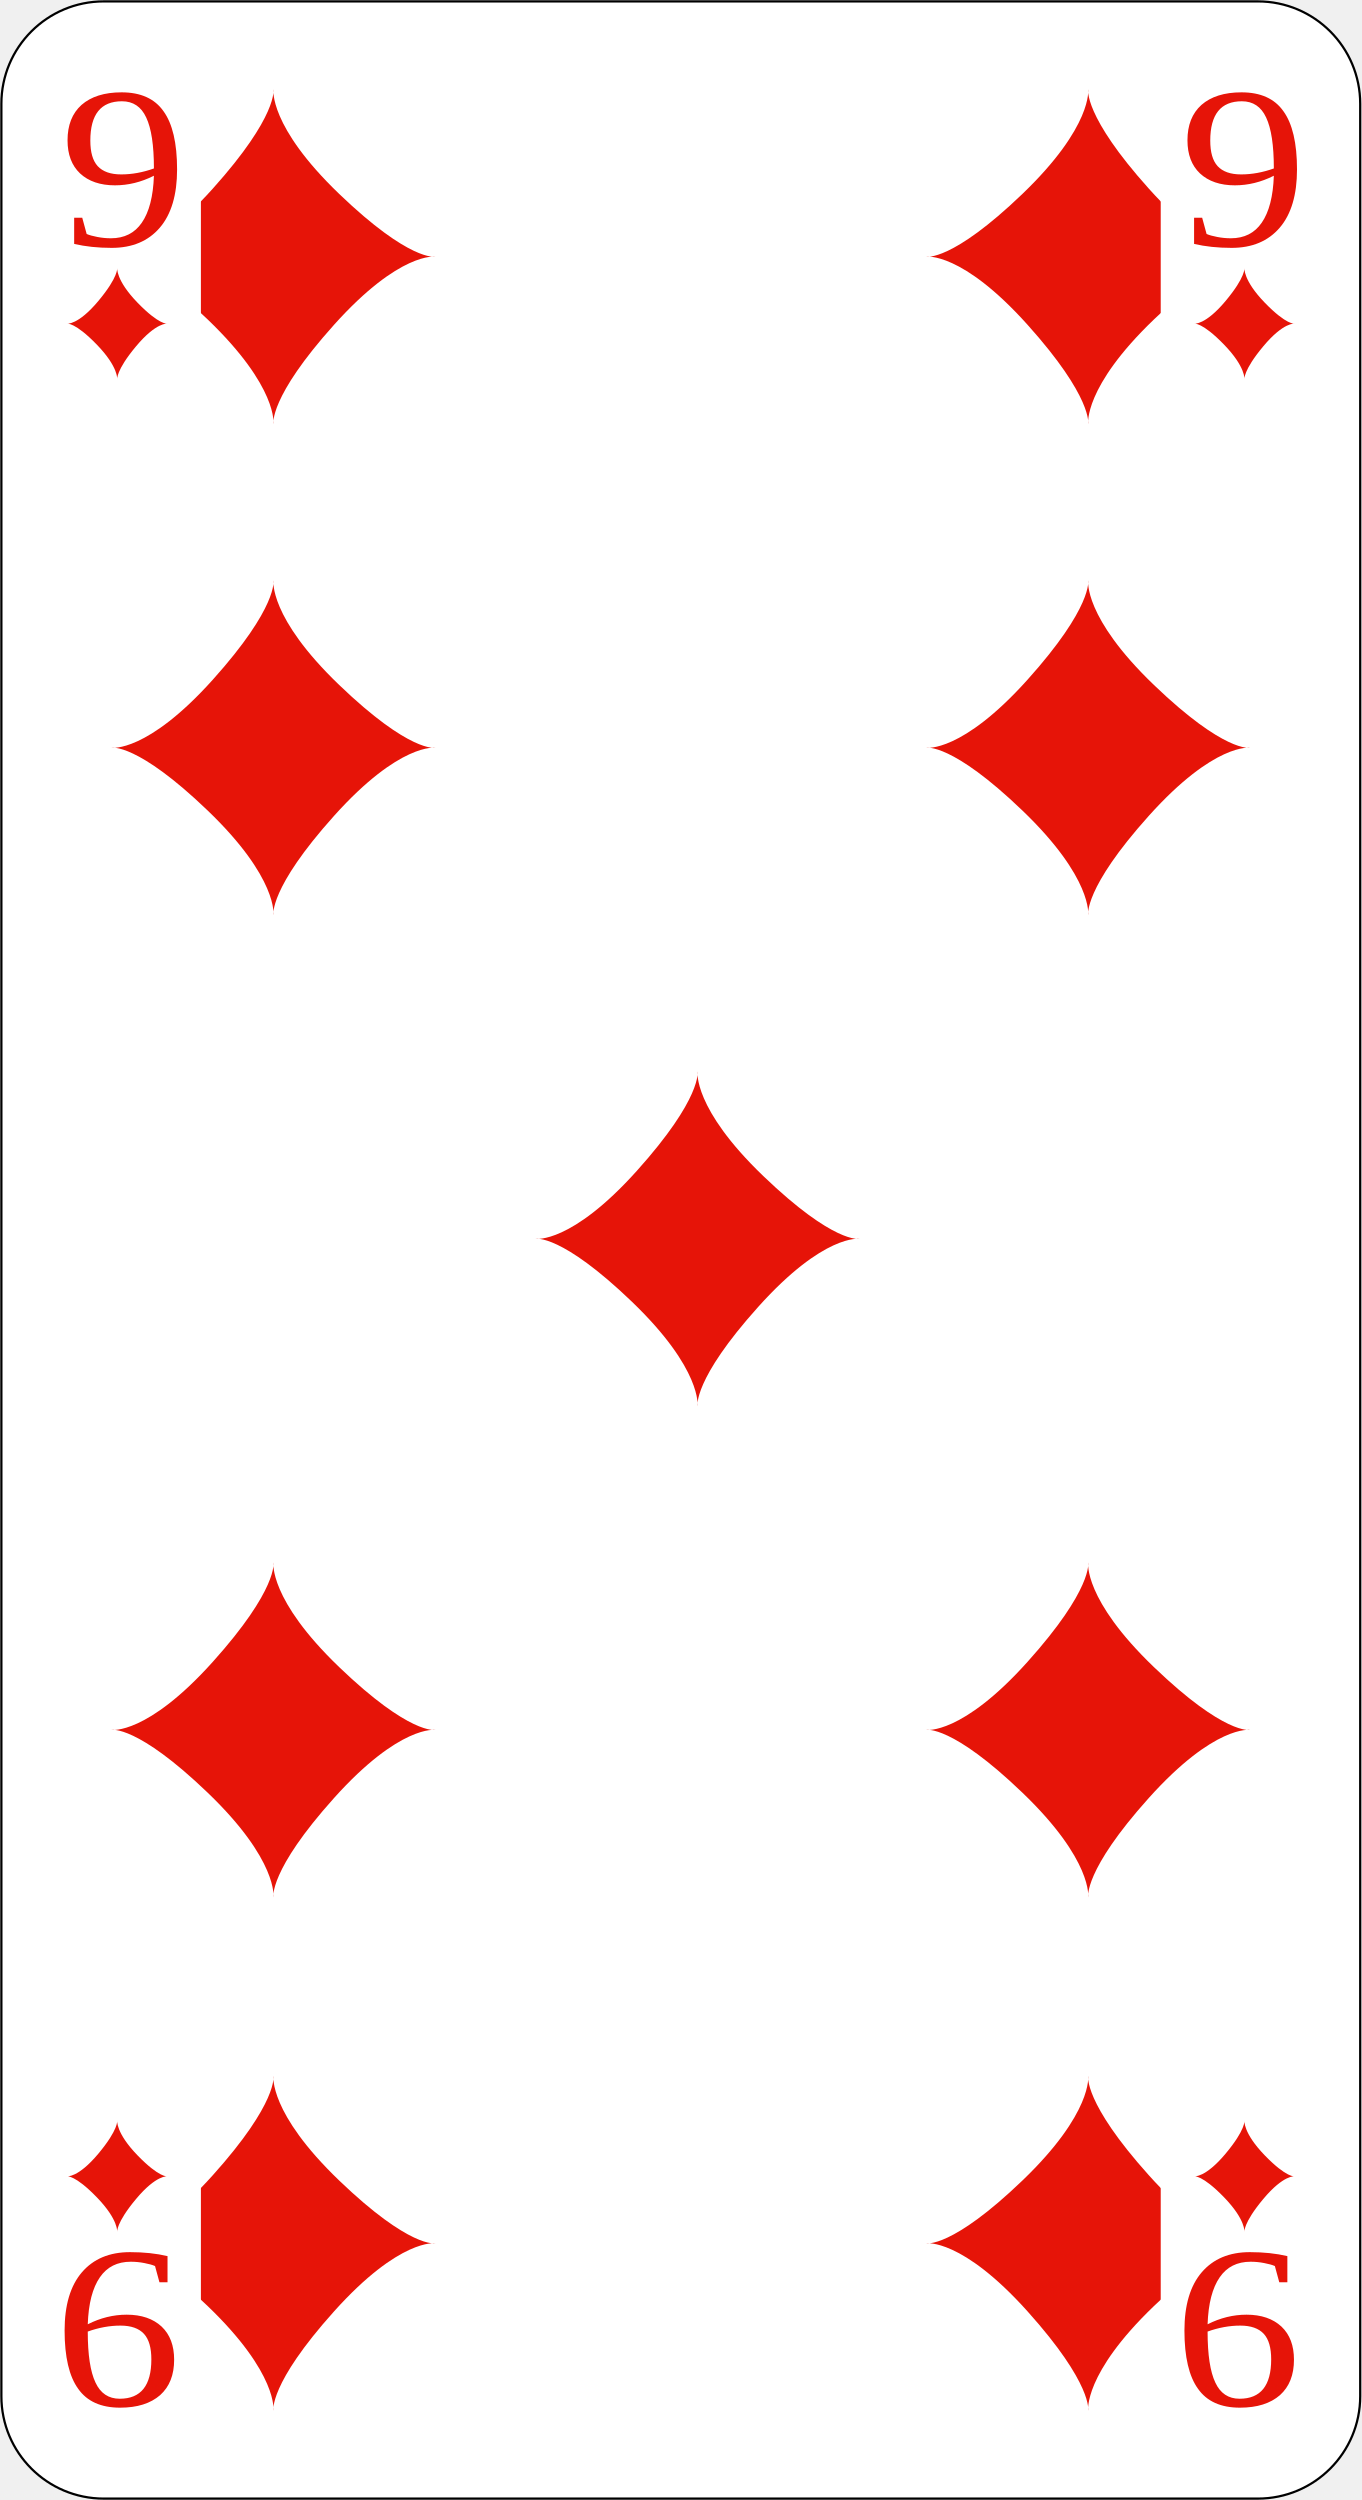
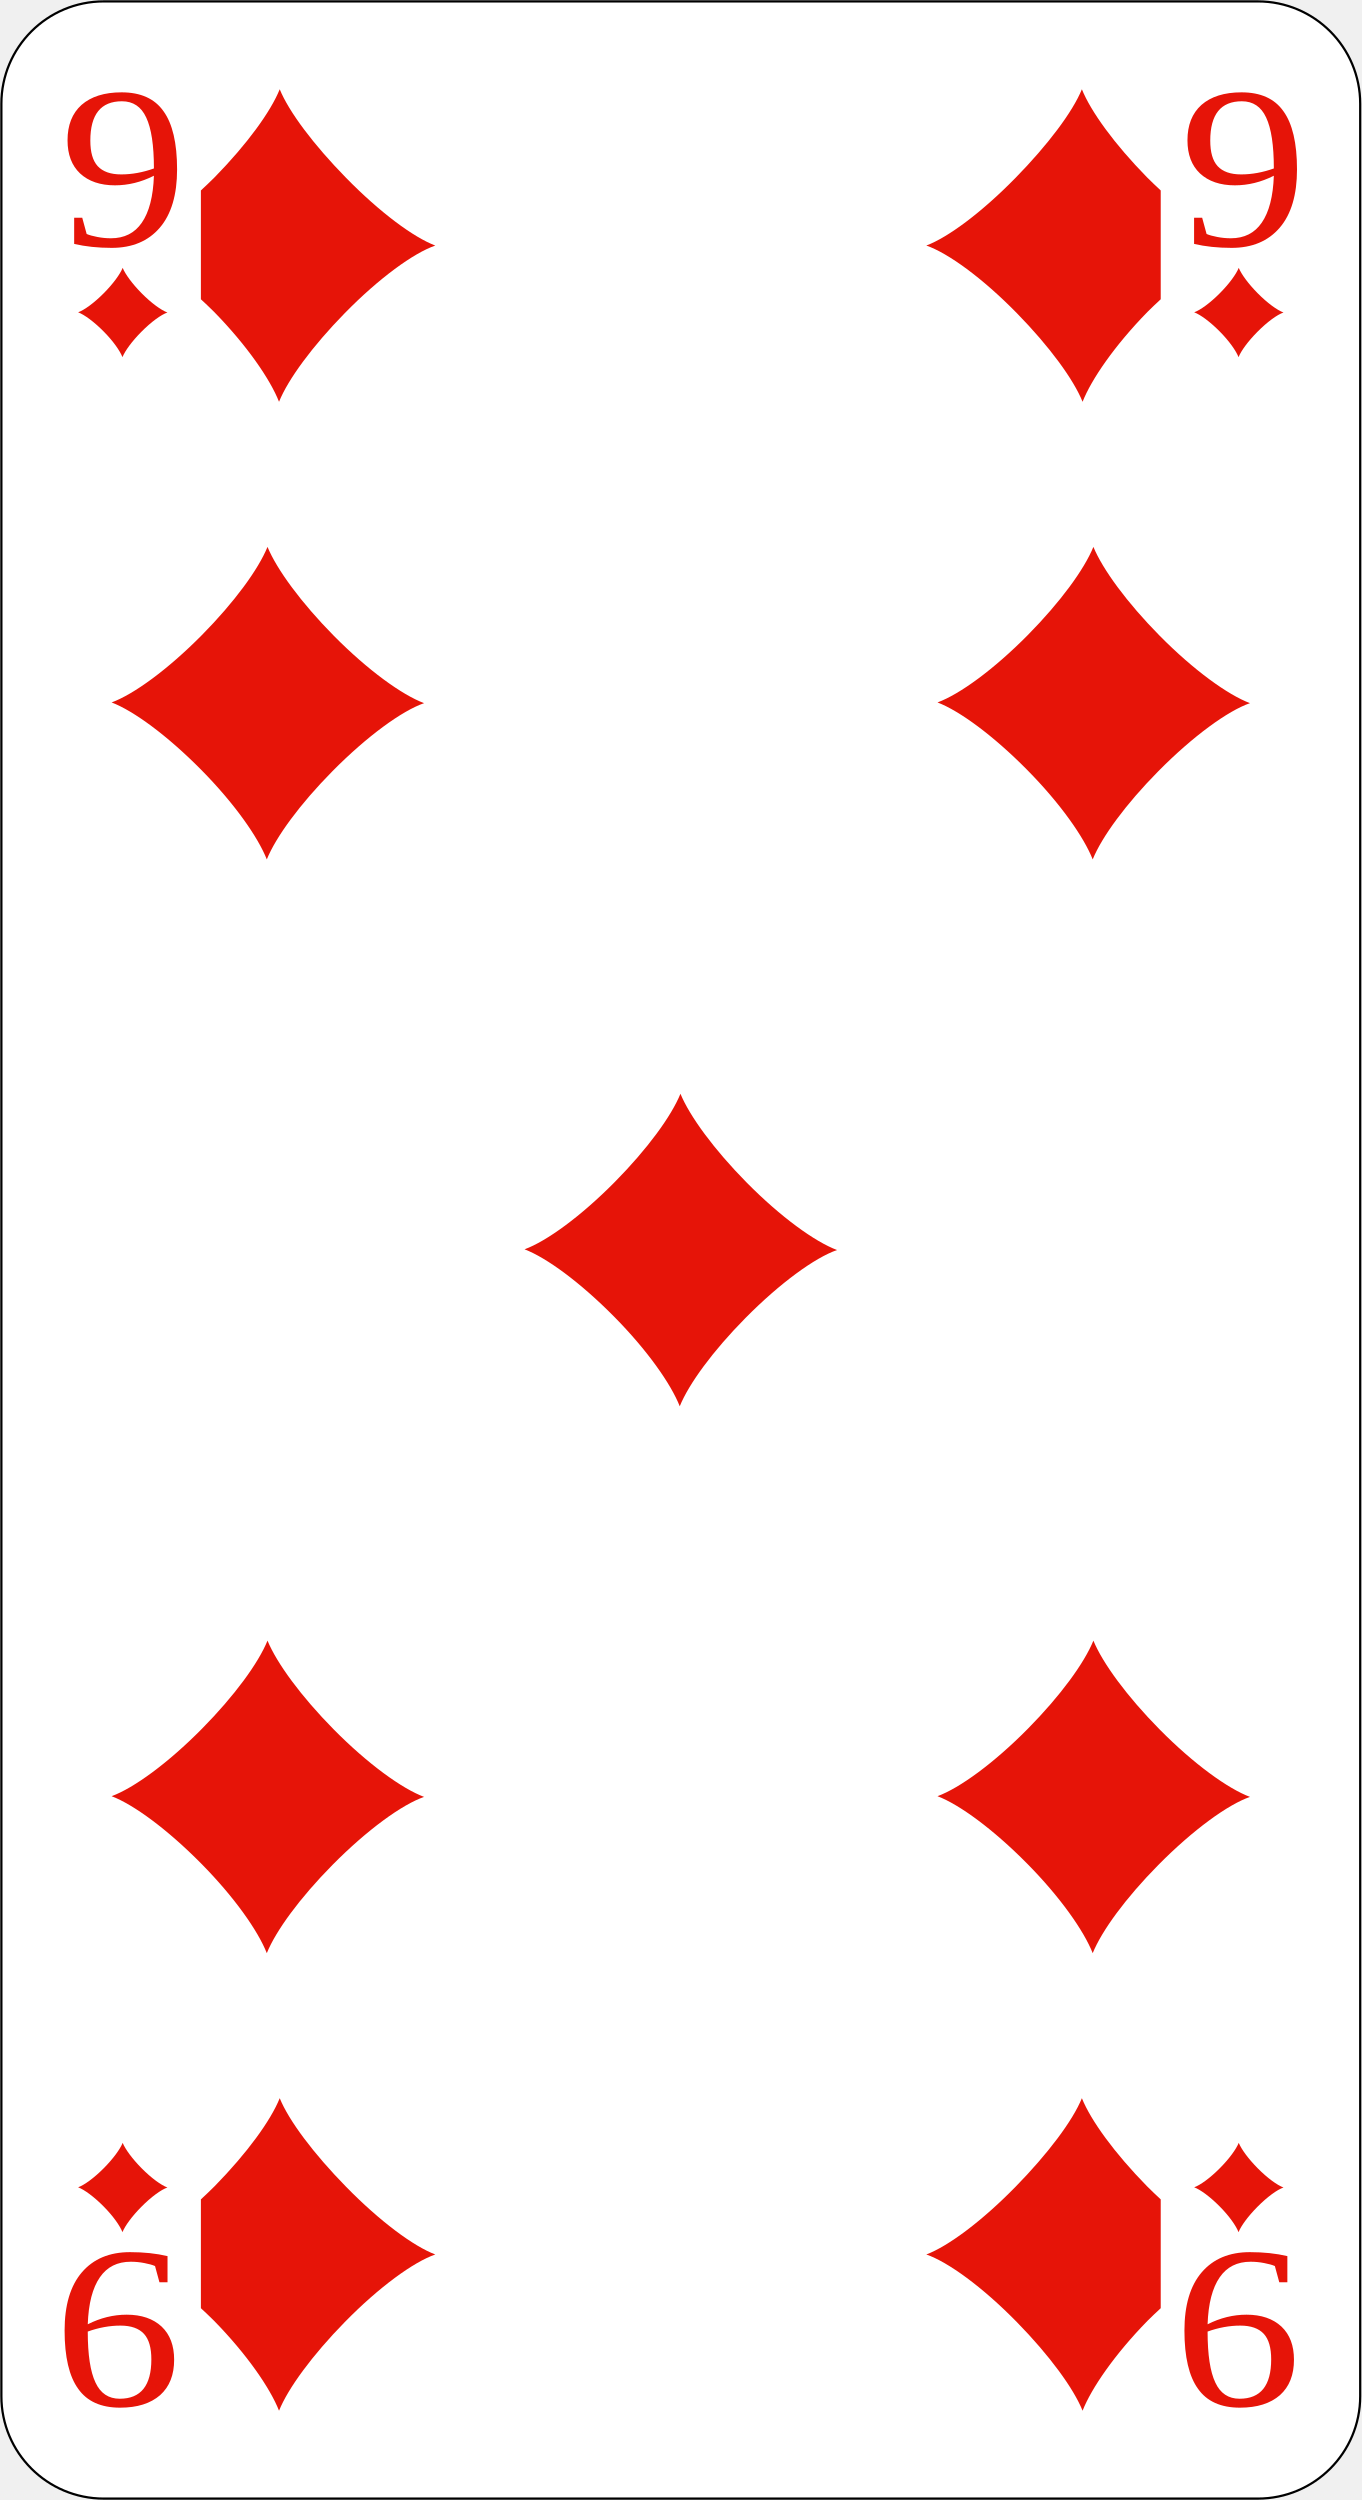
<svg xmlns="http://www.w3.org/2000/svg" width="61" height="112" id="svg2" version="1.0">
  <defs id="defs4">
    </defs>
  <g id="layer1" transform="translate(0,-940.3623)">
    <rect style="fill:#ffffff;fill-opacity:1;fill-rule:evenodd;stroke:#000000;stroke-width:0.1;stroke-linecap:butt;stroke-linejoin:round;stroke-miterlimit:79.2;stroke-dasharray:none;stroke-opacity:1" id="rect2160" width="60.875" y="940.425" x="0.062" height="111.875" ry="4.588" />
-     <g id="g2634" transform="translate(-85,-44.00002)">
-       <path style="fill:#e61408;fill-rule:nonzero;stroke:none;stroke-miterlimit:4" d="M 97.25,1003.362 C 97.25,1003.362 97.477,1001.721 94.305,998.675 C 91.133,995.628 90,995.862 90,995.862 L 97.25,995.862 M 97.25,995.862 L 97.25,988.362 C 97.25,988.362 97.477,989.534 94.531,992.815 C 91.586,996.096 90,995.862 90,995.862 M 97.25,995.862 L 104.5,995.862 C 104.5,995.862 103.368,996.096 100.196,993.05 C 97.024,990.003 97.25,988.362 97.25,988.362 M 97.25,995.862 L 97.25,1003.362 C 97.25,1003.362 97.024,1002.19 99.969,998.909 C 102.914,995.628 104.5,995.862 104.5,995.862" id="path2628" />
-       <rect style="fill:#ffffff;fill-opacity:1;stroke:#000000;stroke-width:0;stroke-linejoin:miter;stroke-miterlimit:79.2;stroke-dasharray:none;stroke-opacity:1" id="rect2632" width="4" height="15" x="90" y="988.362" ry="0" />
-     </g>
    <text xml:space="preserve" style="font-size:11.838px;font-style:normal;font-weight:normal;fill:#e61408;fill-opacity:1;stroke:none;stroke-width:1px;stroke-linecap:butt;stroke-linejoin:miter;stroke-opacity:1;font-family:Bitstream Vera Sans" x="2.511" y="1002.663" id="text7838" transform="scale(1.053923,0.9488356)">
      <tspan id="tspan7840" x="2.511" y="1002.663" style="font-size:10.917px;fill:#e61408;fill-opacity:1;font-family:Times New Roman">9</tspan>
    </text>
-     <g transform="matrix(-1,0,0,1,146,-44)" id="g2638">
-       <path id="path2640" d="M 97.25,1003.362 C 97.25,1003.362 97.477,1001.721 94.305,998.675 C 91.133,995.628 90,995.862 90,995.862 L 97.25,995.862 M 97.25,995.862 L 97.25,988.362 C 97.25,988.362 97.477,989.534 94.531,992.815 C 91.586,996.096 90,995.862 90,995.862 M 97.25,995.862 L 104.5,995.862 C 104.5,995.862 103.368,996.096 100.196,993.05 C 97.024,990.003 97.25,988.362 97.25,988.362 M 97.25,995.862 L 97.25,1003.362 C 97.25,1003.362 97.024,1002.19 99.969,998.909 C 102.914,995.628 104.5,995.862 104.5,995.862" style="fill:#e61408;fill-rule:nonzero;stroke:none;stroke-miterlimit:4" />
-       <rect ry="0" y="988.362" x="90" height="15" width="4" id="rect2642" style="fill:#ffffff;fill-opacity:1;stroke:#000000;stroke-width:0;stroke-linejoin:miter;stroke-miterlimit:79.2;stroke-dasharray:none;stroke-opacity:1" />
-     </g>
    <text transform="scale(1.053923,0.9488356)" id="text7842" y="1002.663" x="50.118" style="font-size:11.838px;font-style:normal;font-weight:normal;fill:#e61408;fill-opacity:1;stroke:none;stroke-width:1px;stroke-linecap:butt;stroke-linejoin:miter;stroke-opacity:1;font-family:Bitstream Vera Sans" xml:space="preserve">
      <tspan style="font-size:10.917px;fill:#e61408;fill-opacity:1;font-family:Times New Roman" y="1002.663" x="50.118" id="tspan7844">9</tspan>
    </text>
-     <g transform="translate(-85,44.99998)" id="g2650">
-       <path id="path2652" d="M 97.25,1003.362 C 97.25,1003.362 97.477,1001.721 94.305,998.675 C 91.133,995.628 90,995.862 90,995.862 L 97.25,995.862 M 97.25,995.862 L 97.25,988.362 C 97.25,988.362 97.477,989.534 94.531,992.815 C 91.586,996.096 90,995.862 90,995.862 M 97.25,995.862 L 104.5,995.862 C 104.5,995.862 103.368,996.096 100.196,993.05 C 97.024,990.003 97.25,988.362 97.25,988.362 M 97.25,995.862 L 97.25,1003.362 C 97.25,1003.362 97.024,1002.19 99.969,998.909 C 102.914,995.628 104.5,995.862 104.5,995.862" style="fill:#e61408;fill-rule:nonzero;stroke:none;stroke-miterlimit:4" />
-       <rect ry="0" y="988.362" x="90" height="15" width="4" id="rect2654" style="fill:#ffffff;fill-opacity:1;stroke:#000000;stroke-width:0;stroke-linejoin:miter;stroke-miterlimit:79.2;stroke-dasharray:none;stroke-opacity:1" />
-     </g>
    <text xml:space="preserve" style="font-size:11.838px;font-style:normal;font-weight:normal;fill:#e61408;fill-opacity:1;stroke:none;stroke-width:1px;stroke-linecap:butt;stroke-linejoin:miter;stroke-opacity:1;font-family:Bitstream Vera Sans" x="-7.761" y="-1097.516" id="text7846" transform="scale(-1.053923,-0.9488356)">
      <tspan id="tspan7848" x="-7.761" y="-1097.516" style="font-size:10.917px;fill:#e61408;fill-opacity:1;font-family:Times New Roman">9</tspan>
    </text>
-     <g id="g2644" transform="matrix(-1,0,0,1,146,44.99998)">
-       <path style="fill:#e61408;fill-rule:nonzero;stroke:none;stroke-miterlimit:4" d="M 97.25,1003.362 C 97.25,1003.362 97.477,1001.721 94.305,998.675 C 91.133,995.628 90,995.862 90,995.862 L 97.25,995.862 M 97.25,995.862 L 97.25,988.362 C 97.25,988.362 97.477,989.534 94.531,992.815 C 91.586,996.096 90,995.862 90,995.862 M 97.25,995.862 L 104.5,995.862 C 104.5,995.862 103.368,996.096 100.196,993.05 C 97.024,990.003 97.25,988.362 97.25,988.362 M 97.25,995.862 L 97.25,1003.362 C 97.25,1003.362 97.024,1002.19 99.969,998.909 C 102.914,995.628 104.5,995.862 104.5,995.862" id="path2646" />
-       <rect style="fill:#ffffff;fill-opacity:1;stroke:#000000;stroke-width:0;stroke-linejoin:miter;stroke-miterlimit:79.2;stroke-dasharray:none;stroke-opacity:1" id="rect2648" width="4" height="15" x="90" y="988.362" ry="0" />
-     </g>
    <text transform="scale(-1.053923,-0.9488356)" id="text7850" y="-1097.516" x="-55.363" style="font-size:11.838px;font-style:normal;font-weight:normal;fill:#e61408;fill-opacity:1;stroke:none;stroke-width:1px;stroke-linecap:butt;stroke-linejoin:miter;stroke-opacity:1;font-family:Bitstream Vera Sans" xml:space="preserve">
      <tspan style="font-size:10.917px;fill:#e61408;fill-opacity:1;font-family:Times New Roman" y="-1097.516" x="-55.363" id="tspan7852">9</tspan>
    </text>
-     <path style="fill:#e61408;fill-rule:nonzero;stroke:none;stroke-miterlimit:4" d="M 5.25,957.362 C 5.25,957.362 5.32,956.815 4.336,955.8 C 3.352,954.784 3,954.862 3,954.862 L 5.25,954.862 M 5.25,954.862 L 5.25,952.362 C 5.25,952.362 5.32,952.753 4.406,953.846 C 3.492,954.94 3,954.862 3,954.862 M 5.25,954.862 L 7.5,954.862 C 7.5,954.862 7.149,954.94 6.164,953.925 C 5.18,952.909 5.25,952.362 5.25,952.362 M 5.25,954.862 L 5.25,957.362 C 5.25,957.362 5.18,956.972 6.094,955.878 C 7.008,954.784 7.5,954.862 7.5,954.862" id="path2342" />
-     <path id="path2344" d="M 55.75,957.362 C 55.75,957.362 55.82,956.815 54.836,955.8 C 53.852,954.784 53.5,954.862 53.5,954.862 L 55.75,954.862 M 55.75,954.862 L 55.75,952.362 C 55.75,952.362 55.82,952.753 54.906,953.846 C 53.992,954.94 53.5,954.862 53.5,954.862 M 55.75,954.862 L 58,954.862 C 58,954.862 57.649,954.94 56.664,953.925 C 55.68,952.909 55.75,952.362 55.75,952.362 M 55.75,954.862 L 55.75,957.362 C 55.75,957.362 55.68,956.972 56.594,955.878 C 57.508,954.784 58,954.862 58,954.862" style="fill:#e61408;fill-rule:nonzero;stroke:none;stroke-miterlimit:4" />
-     <path style="fill:#e61408;fill-rule:nonzero;stroke:none;stroke-miterlimit:4" d="M 55.75,1040.362 C 55.75,1040.362 55.82,1039.815 54.836,1038.8 C 53.852,1037.784 53.5,1037.862 53.5,1037.862 L 55.75,1037.862 M 55.75,1037.862 L 55.75,1035.362 C 55.75,1035.362 55.82,1035.753 54.906,1036.847 C 53.992,1037.94 53.5,1037.862 53.5,1037.862 M 55.75,1037.862 L 58,1037.862 C 58,1037.862 57.649,1037.94 56.664,1036.925 C 55.68,1035.909 55.75,1035.362 55.75,1035.362 M 55.75,1037.862 L 55.75,1040.362 C 55.75,1040.362 55.68,1039.972 56.594,1038.878 C 57.508,1037.784 58,1037.862 58,1037.862" id="path2346" />
-     <path id="path2348" d="M 5.25,1040.362 C 5.25,1040.362 5.32,1039.815 4.336,1038.8 C 3.352,1037.784 3,1037.862 3,1037.862 L 5.25,1037.862 M 5.25,1037.862 L 5.25,1035.362 C 5.25,1035.362 5.32,1035.753 4.406,1036.847 C 3.492,1037.94 3,1037.862 3,1037.862 M 5.25,1037.862 L 7.5,1037.862 C 7.5,1037.862 7.149,1037.94 6.164,1036.925 C 5.18,1035.909 5.25,1035.362 5.25,1035.362 M 5.25,1037.862 L 5.25,1040.362 C 5.25,1040.362 5.18,1039.972 6.094,1038.878 C 7.008,1037.784 7.5,1037.862 7.5,1037.862" style="fill:#e61408;fill-rule:nonzero;stroke:none;stroke-miterlimit:4" />
-     <path id="path2293" d="M 12.25,981.362 C 12.25,981.362 12.477,979.721 9.305,976.675 C 6.133,973.628 5,973.862 5,973.862 L 12.25,973.862 M 12.25,973.862 L 12.25,966.362 C 12.25,966.362 12.477,967.534 9.531,970.815 C 6.586,974.096 5,973.862 5,973.862 M 12.25,973.862 L 19.5,973.862 C 19.5,973.862 18.368,974.096 15.196,971.049 C 12.024,968.003 12.25,966.362 12.25,966.362 M 12.25,973.862 L 12.25,981.362 C 12.25,981.362 12.024,980.19 14.969,976.909 C 17.914,973.628 19.5,973.862 19.5,973.862" style="fill:#e61408;fill-rule:nonzero;stroke:none;stroke-miterlimit:4" />
-     <path style="fill:#e61408;fill-rule:nonzero;stroke:none;stroke-miterlimit:4" d="M 48.75,981.362 C 48.75,981.362 48.977,979.721 45.805,976.675 C 42.633,973.628 41.5,973.862 41.5,973.862 L 48.75,973.862 M 48.75,973.862 L 48.75,966.362 C 48.75,966.362 48.977,967.534 46.031,970.815 C 43.086,974.096 41.5,973.862 41.5,973.862 M 48.75,973.862 L 56,973.862 C 56,973.862 54.868,974.096 51.696,971.049 C 48.524,968.003 48.75,966.362 48.75,966.362 M 48.75,973.862 L 48.75,981.362 C 48.75,981.362 48.524,980.19 51.469,976.909 C 54.414,973.628 56,973.862 56,973.862" id="path3031" />
-     <path style="fill:#e61408;fill-rule:nonzero;stroke:none;stroke-miterlimit:4" d="M 31.25,1003.362 C 31.25,1003.362 31.477,1001.721 28.305,998.675 C 25.133,995.628 24,995.862 24,995.862 L 31.25,995.862 M 31.25,995.862 L 31.25,988.362 C 31.25,988.362 31.477,989.534 28.531,992.815 C 25.586,996.096 24,995.862 24,995.862 M 31.25,995.862 L 38.5,995.862 C 38.5,995.862 37.368,996.096 34.196,993.049 C 31.024,990.003 31.25,988.362 31.25,988.362 M 31.25,995.862 L 31.25,1003.362 C 31.25,1003.362 31.024,1002.19 33.969,998.909 C 36.914,995.628 38.5,995.862 38.5,995.862" id="path3139" />
-     <path id="path3284" d="M 48.75,1025.362 C 48.75,1025.362 48.977,1023.721 45.805,1020.675 C 42.633,1017.628 41.5,1017.862 41.5,1017.862 L 48.75,1017.862 M 48.75,1017.862 L 48.75,1010.362 C 48.75,1010.362 48.977,1011.534 46.031,1014.815 C 43.086,1018.096 41.5,1017.862 41.5,1017.862 M 48.75,1017.862 L 56,1017.862 C 56,1017.862 54.868,1018.096 51.696,1015.049 C 48.524,1012.003 48.75,1010.362 48.75,1010.362 M 48.75,1017.862 L 48.75,1025.362 C 48.75,1025.362 48.524,1024.19 51.469,1020.909 C 54.414,1017.628 56,1017.862 56,1017.862" style="fill:#e61408;fill-rule:nonzero;stroke:none;stroke-miterlimit:4" />
-     <path style="fill:#e61408;fill-rule:nonzero;stroke:none;stroke-miterlimit:4" d="M 12.25,1025.362 C 12.25,1025.362 12.477,1023.721 9.305,1020.675 C 6.133,1017.628 5,1017.862 5,1017.862 L 12.25,1017.862 M 12.25,1017.862 L 12.25,1010.362 C 12.25,1010.362 12.477,1011.534 9.531,1014.815 C 6.586,1018.096 5,1017.862 5,1017.862 M 12.25,1017.862 L 19.5,1017.862 C 19.5,1017.862 18.368,1018.096 15.196,1015.049 C 12.024,1012.003 12.25,1010.362 12.25,1010.362 M 12.25,1017.862 L 12.25,1025.362 C 12.25,1025.362 12.024,1024.19 14.969,1020.909 C 17.914,1017.628 19.5,1017.862 19.5,1017.862" id="path3404" />
+     <g id="g3042" transform="matrix(0.9911505,0,0,1,0.2964584,-17.68761)">
+       <g style="fill:#e61408;fill-opacity:1" transform="matrix(0.7954459,-0.8048167,0.7965643,0.8059482,-823.1879,170.8477)" id="g3153-3">
+         <path style="fill:#e61408;fill-opacity:1" d="m 12.344,21.688 c -0.407,1.001 -1.475,2.458 -2.938,3.938 -0.21,0.213 -0.416,0.398 -0.625,0.594 l 0,4.875 c 0.199,0.187 0.394,0.36 0.594,0.562 1.483,1.501 2.542,3.029 2.938,4.031 0.406,-1.001 1.505,-2.488 2.969,-3.969 1.561,-1.579 3.11,-2.692 4.094,-3.031 -0.985,-0.368 -2.502,-1.484 -4.031,-3.031 -1.466,-1.483 -2.587,-2.963 -3,-3.969 z" transform="matrix(0.6285782,0.6276957,-0.6212595,0.6203873,39.36978,994.1086)" id="rect3052-4" />
+       </g>
+     </g>
+     <g id="g3042-9" transform="matrix(-0.9911505,0,0,1,60.70353,-17.68761)">
+       <g style="fill:#e61408;fill-opacity:1" transform="matrix(0.7954459,-0.8048167,0.7965643,0.8059482,-823.1879,170.8477)" id="g3153-3-5">
+         <path style="fill:#e61408;fill-opacity:1" d="m 12.344,21.688 c -0.407,1.001 -1.475,2.458 -2.938,3.938 -0.21,0.213 -0.416,0.398 -0.625,0.594 l 0,4.875 c 0.199,0.187 0.394,0.36 0.594,0.562 1.483,1.501 2.542,3.029 2.938,4.031 0.406,-1.001 1.505,-2.488 2.969,-3.969 1.561,-1.579 3.11,-2.692 4.094,-3.031 -0.985,-0.368 -2.502,-1.484 -4.031,-3.031 -1.466,-1.483 -2.587,-2.963 -3,-3.969 z" transform="matrix(0.6285782,0.6276957,-0.6212595,0.6203873,39.36978,994.1086)" id="rect3052-4-6" />
+       </g>
+     </g>
+     <g id="g3042-0" transform="matrix(0.9911505,0,0,1,0.2964584,72.3124)">
+       <g style="fill:#e61408;fill-opacity:1" transform="matrix(0.7954459,-0.8048167,0.7965643,0.8059482,-823.1879,170.8477)" id="g3153-3-0">
+         <path style="fill:#e61408;fill-opacity:1" d="m 12.344,21.688 c -0.407,1.001 -1.475,2.458 -2.938,3.938 -0.21,0.213 -0.416,0.398 -0.625,0.594 l 0,4.875 c 0.199,0.187 0.394,0.36 0.594,0.562 1.483,1.501 2.542,3.029 2.938,4.031 0.406,-1.001 1.505,-2.488 2.969,-3.969 1.561,-1.579 3.11,-2.692 4.094,-3.031 -0.985,-0.368 -2.502,-1.484 -4.031,-3.031 -1.466,-1.483 -2.587,-2.963 -3,-3.969 z" transform="matrix(0.6285782,0.6276957,-0.6212595,0.6203873,39.36978,994.1086)" id="rect3052-4-7" />
+       </g>
+     </g>
+     <g id="g3042-9-6" transform="matrix(-0.9911505,0,0,1,60.70353,72.3124)">
+       <g style="fill:#e61408;fill-opacity:1" transform="matrix(0.7954459,-0.8048167,0.7965643,0.8059482,-823.1879,170.8477)" id="g3153-3-5-8">
+         <path style="fill:#e61408;fill-opacity:1" d="m 12.344,21.688 c -0.407,1.001 -1.475,2.458 -2.938,3.938 -0.21,0.213 -0.416,0.398 -0.625,0.594 l 0,4.875 c 0.199,0.187 0.394,0.36 0.594,0.562 1.483,1.501 2.542,3.029 2.938,4.031 0.406,-1.001 1.505,-2.488 2.969,-3.969 1.561,-1.579 3.11,-2.692 4.094,-3.031 -0.985,-0.368 -2.502,-1.484 -4.031,-3.031 -1.466,-1.483 -2.587,-2.963 -3,-3.969 z" transform="matrix(0.6285782,0.6276957,-0.6212595,0.6203873,39.36978,994.1086)" id="rect3052-4-6-5" />
+       </g>
+     </g>
+     <g id="g3153-5" transform="matrix(0.2272703,-0.2299476,0.2275898,0.2302709,-233.2322,726.3064)" style="fill:#e61408;fill-opacity:1">
+       <path style="fill:#e61408;fill-opacity:1" d="m 31,49.688 c -0.402,0.974 -1.46,2.404 -2.906,3.844 -1.514,1.508 -3.024,2.585 -4,2.938 0.978,0.368 2.471,1.446 3.969,2.938 1.467,1.46 2.515,2.931 2.906,3.906 0.401,-0.974 1.459,-2.402 2.906,-3.844 1.543,-1.537 3.089,-2.638 4.062,-2.969 -0.974,-0.358 -2.488,-1.432 -4,-2.938 C 32.488,52.119 31.409,50.666 31,49.688 z" transform="matrix(0.6356728,0.6347803,-0.6383584,0.6374621,45.68161,963.9647)" id="rect3052-3" />
+     </g>
+     <g id="g3153-5-2" transform="matrix(0.2272703,-0.2299476,0.2275898,0.2302709,-183.2322,726.3064)" style="fill:#e61408;fill-opacity:1">
+       <path style="fill:#e61408;fill-opacity:1" d="m 31,49.688 c -0.402,0.974 -1.46,2.404 -2.906,3.844 -1.514,1.508 -3.024,2.585 -4,2.938 0.978,0.368 2.471,1.446 3.969,2.938 1.467,1.46 2.515,2.931 2.906,3.906 0.401,-0.974 1.459,-2.402 2.906,-3.844 1.543,-1.537 3.089,-2.638 4.062,-2.969 -0.974,-0.358 -2.488,-1.432 -4,-2.938 C 32.488,52.119 31.409,50.666 31,49.688 z" transform="matrix(0.6356728,0.6347803,-0.6383584,0.6374621,45.68161,963.9647)" id="rect3052-3-9" />
+     </g>
+     <g id="g3153-5-2-9" transform="matrix(0.2272703,-0.2299476,0.2275898,0.2302709,-233.2322,810.3064)" style="fill:#e61408;fill-opacity:1">
+       <path style="fill:#e61408;fill-opacity:1" d="m 31,49.688 c -0.402,0.974 -1.46,2.404 -2.906,3.844 -1.514,1.508 -3.024,2.585 -4,2.938 0.978,0.368 2.471,1.446 3.969,2.938 1.467,1.46 2.515,2.931 2.906,3.906 0.401,-0.974 1.459,-2.402 2.906,-3.844 1.543,-1.537 3.089,-2.638 4.062,-2.969 -0.974,-0.358 -2.488,-1.432 -4,-2.938 C 32.488,52.119 31.409,50.666 31,49.688 z" transform="matrix(0.6356728,0.6347803,-0.6383584,0.6374621,45.68161,963.9647)" id="rect3052-3-9-4" />
+     </g>
+     <g id="g3153-5-2-2" transform="matrix(0.2272703,-0.2299476,0.2275898,0.2302709,-183.2322,810.3064)" style="fill:#e61408;fill-opacity:1">
+       <path style="fill:#e61408;fill-opacity:1" d="m 31,49.688 c -0.402,0.974 -1.46,2.404 -2.906,3.844 -1.514,1.508 -3.024,2.585 -4,2.938 0.978,0.368 2.471,1.446 3.969,2.938 1.467,1.46 2.515,2.931 2.906,3.906 0.401,-0.974 1.459,-2.402 2.906,-3.844 1.543,-1.537 3.089,-2.638 4.062,-2.969 -0.974,-0.358 -2.488,-1.432 -4,-2.938 C 32.488,52.119 31.409,50.666 31,49.688 z" transform="matrix(0.6356728,0.6347803,-0.6383584,0.6374621,45.68161,963.9647)" id="rect3052-3-9-9" />
+     </g>
+     <g id="g3153-3-2-0" transform="matrix(0.7954459,-0.8048167,0.7965643,0.8059482,-805.0628,198.1669)" style="fill:#e61408;fill-opacity:1">
+       <path style="fill:#e61408;fill-opacity:1" d="m 31,49.688 c -0.402,0.974 -1.46,2.404 -2.906,3.844 -1.514,1.508 -3.024,2.585 -4,2.938 0.978,0.368 2.471,1.446 3.969,2.938 1.467,1.46 2.515,2.931 2.906,3.906 0.401,-0.974 1.459,-2.402 2.906,-3.844 1.543,-1.537 3.089,-2.638 4.062,-2.969 -0.974,-0.358 -2.488,-1.432 -4,-2.938 C 32.488,52.119 31.409,50.666 31,49.688 z" transform="matrix(0.6356728,0.6347803,-0.6383584,0.6374621,45.68161,963.9647)" id="rect3052-4-3-0" />
+     </g>
+     <g id="g3153-3-7" transform="matrix(0.7954459,-0.8048167,0.7965643,0.8059482,-823.5628,173.6669)" style="fill:#e61408;fill-opacity:1">
+       <path style="fill:#e61408;fill-opacity:1" d="m 31,49.688 c -0.402,0.974 -1.46,2.404 -2.906,3.844 -1.514,1.508 -3.024,2.585 -4,2.938 0.978,0.368 2.471,1.446 3.969,2.938 1.467,1.46 2.515,2.931 2.906,3.906 0.401,-0.974 1.459,-2.402 2.906,-3.844 1.543,-1.537 3.089,-2.638 4.062,-2.969 -0.974,-0.358 -2.488,-1.432 -4,-2.938 C 32.488,52.119 31.409,50.666 31,49.688 z" transform="matrix(0.6356728,0.6347803,-0.6383584,0.6374621,45.68161,963.9647)" id="rect3052-4-4" />
+     </g>
+     <g id="g3153-3-7-8" transform="matrix(0.7954459,-0.8048167,0.7965643,0.8059482,-786.5628,173.6669)" style="fill:#e61408;fill-opacity:1">
+       <path style="fill:#e61408;fill-opacity:1" d="m 31,49.688 c -0.402,0.974 -1.46,2.404 -2.906,3.844 -1.514,1.508 -3.024,2.585 -4,2.938 0.978,0.368 2.471,1.446 3.969,2.938 1.467,1.46 2.515,2.931 2.906,3.906 0.401,-0.974 1.459,-2.402 2.906,-3.844 1.543,-1.537 3.089,-2.638 4.062,-2.969 -0.974,-0.358 -2.488,-1.432 -4,-2.938 C 32.488,52.119 31.409,50.666 31,49.688 z" transform="matrix(0.6356728,0.6347803,-0.6383584,0.6374621,45.68161,963.9647)" id="rect3052-4-4-1" />
+     </g>
+     <g id="g3153-3-7-8-9" transform="matrix(0.7954459,-0.8048167,0.7965643,0.8059482,-823.5628,222.6669)" style="fill:#e61408;fill-opacity:1">
+       <path style="fill:#e61408;fill-opacity:1" d="m 31,49.688 c -0.402,0.974 -1.46,2.404 -2.906,3.844 -1.514,1.508 -3.024,2.585 -4,2.938 0.978,0.368 2.471,1.446 3.969,2.938 1.467,1.46 2.515,2.931 2.906,3.906 0.401,-0.974 1.459,-2.402 2.906,-3.844 1.543,-1.537 3.089,-2.638 4.062,-2.969 -0.974,-0.358 -2.488,-1.432 -4,-2.938 C 32.488,52.119 31.409,50.666 31,49.688 z" transform="matrix(0.6356728,0.6347803,-0.6383584,0.6374621,45.68161,963.9647)" id="rect3052-4-4-1-2" />
+     </g>
+     <g id="g3153-3-7-8-0" transform="matrix(0.7954459,-0.8048167,0.7965643,0.8059482,-786.5628,222.6669)" style="fill:#e61408;fill-opacity:1">
+       <path style="fill:#e61408;fill-opacity:1" d="m 31,49.688 c -0.402,0.974 -1.46,2.404 -2.906,3.844 -1.514,1.508 -3.024,2.585 -4,2.938 0.978,0.368 2.471,1.446 3.969,2.938 1.467,1.46 2.515,2.931 2.906,3.906 0.401,-0.974 1.459,-2.402 2.906,-3.844 1.543,-1.537 3.089,-2.638 4.062,-2.969 -0.974,-0.358 -2.488,-1.432 -4,-2.938 C 32.488,52.119 31.409,50.666 31,49.688 z" transform="matrix(0.6356728,0.6347803,-0.6383584,0.6374621,45.68161,963.9647)" id="rect3052-4-4-1-1" />
+     </g>
  </g>
</svg>
